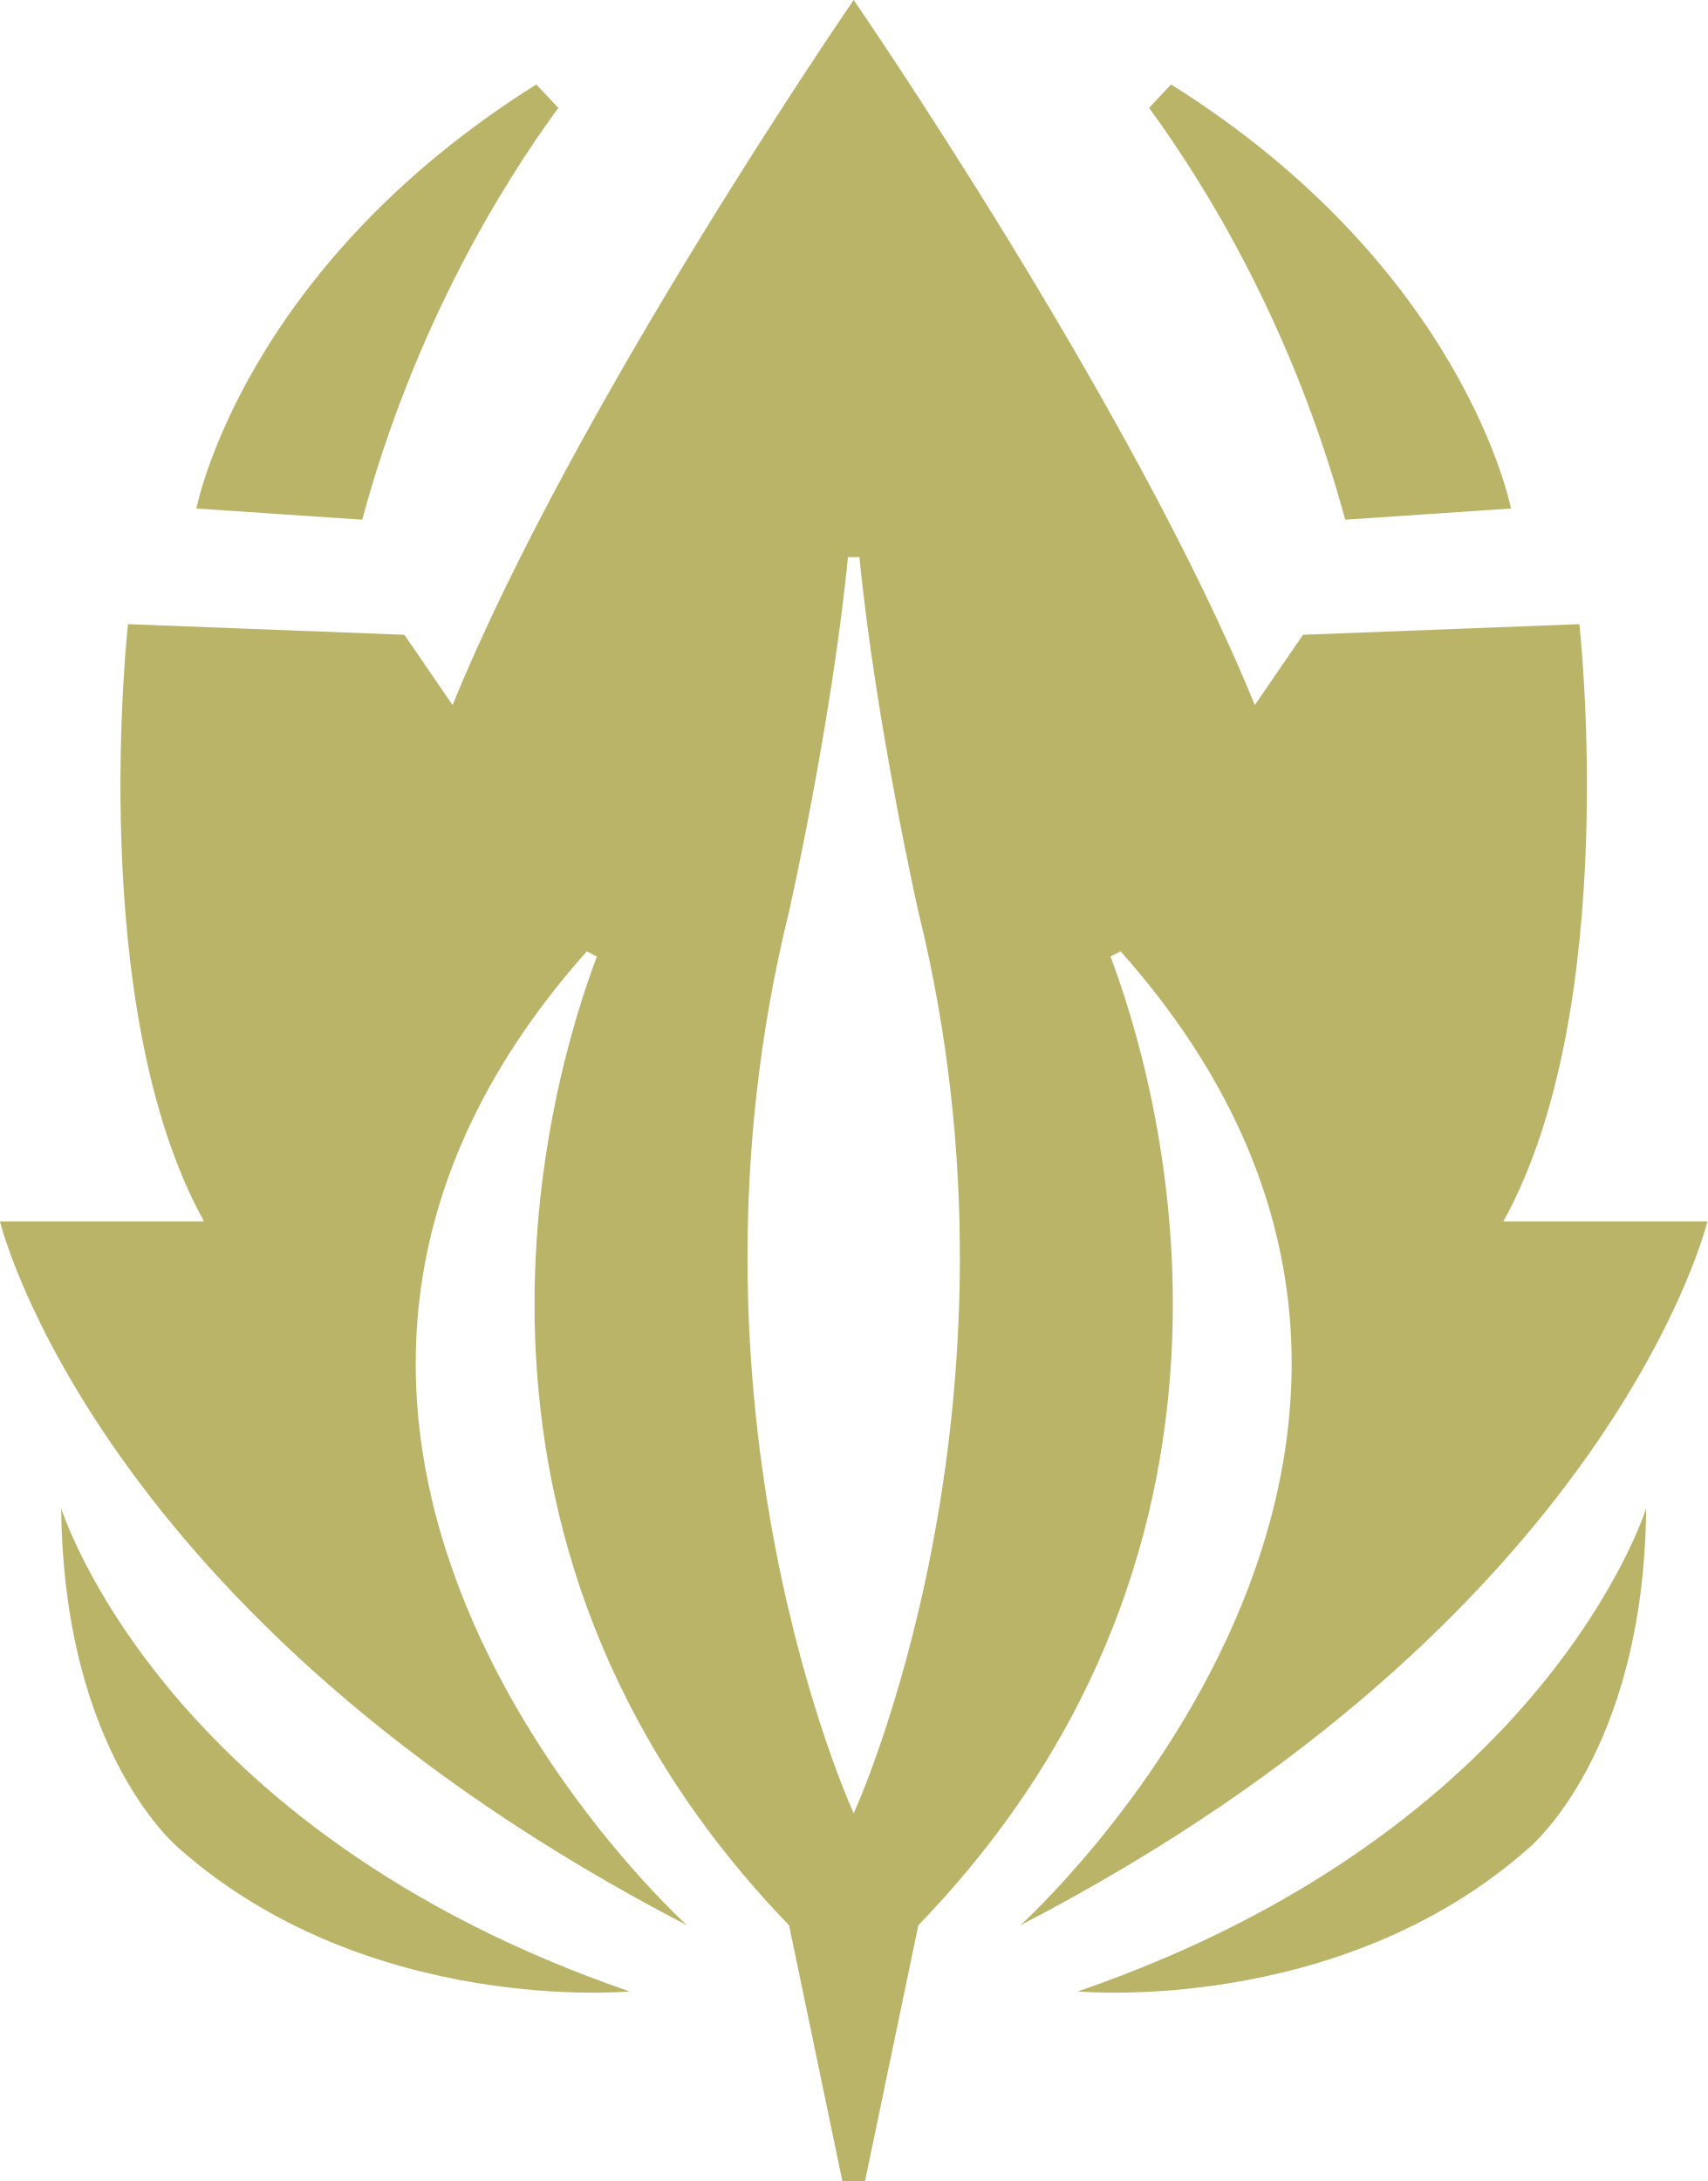
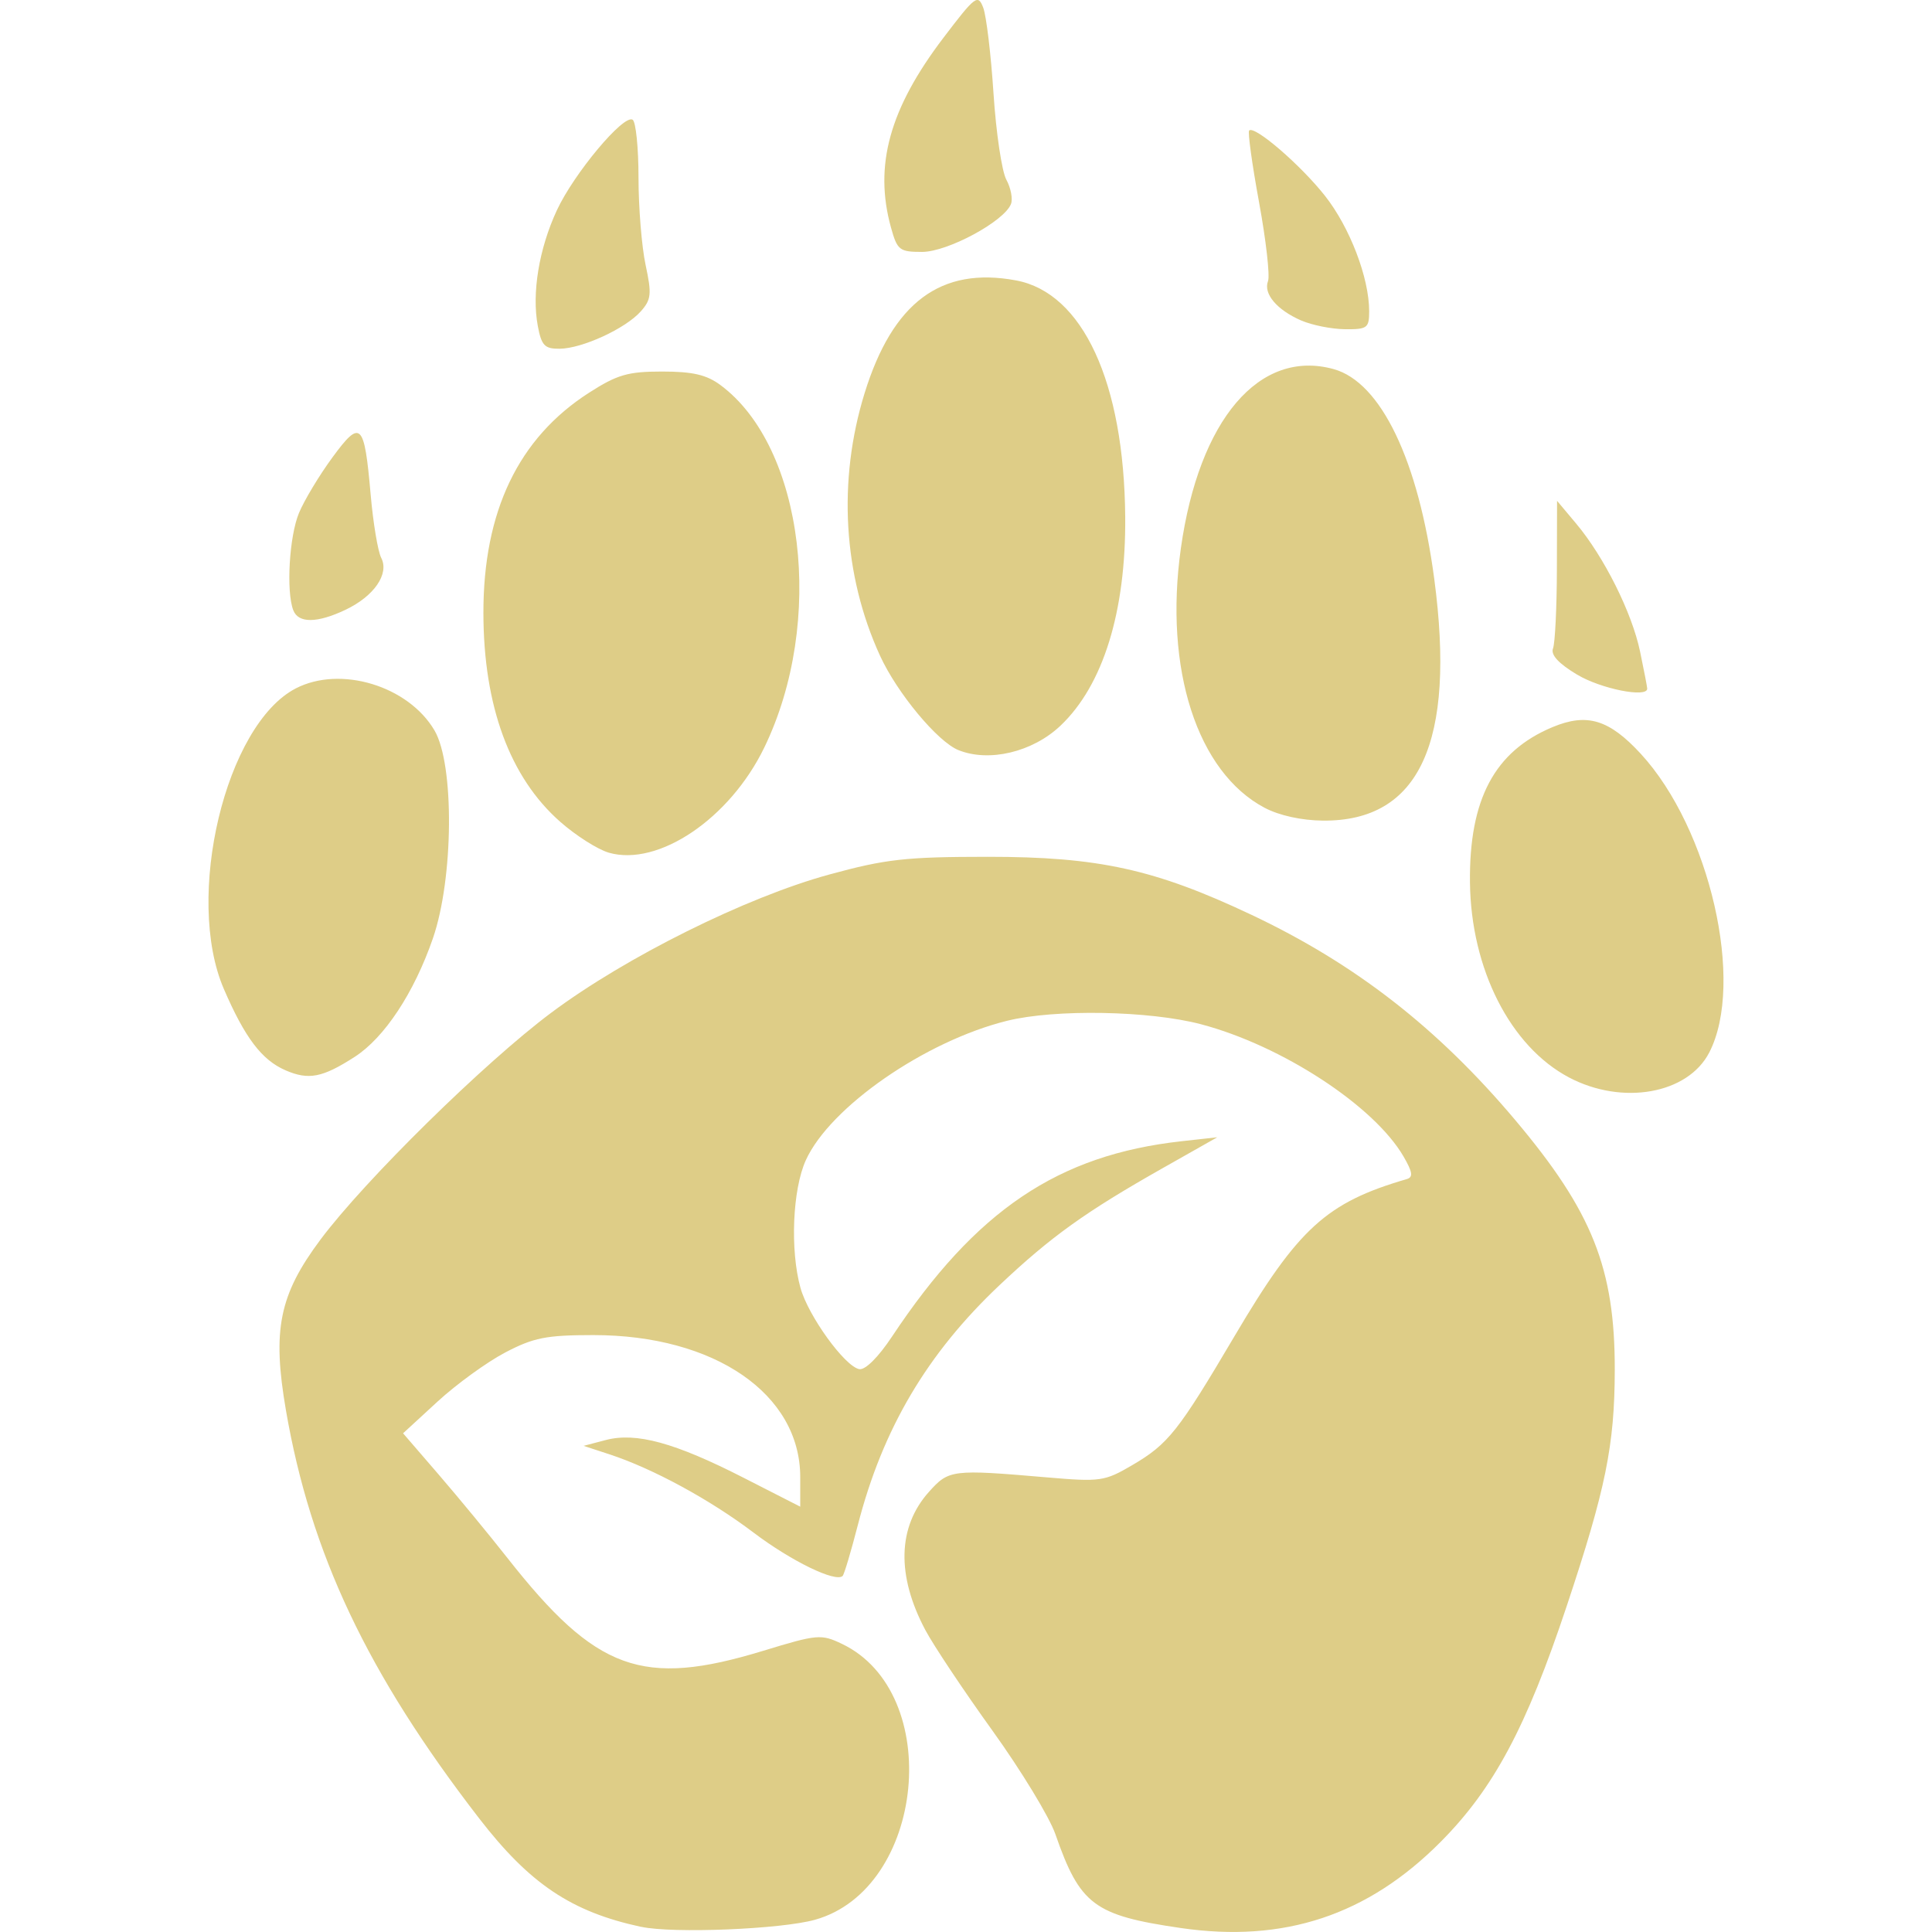
- <svg xmlns="http://www.w3.org/2000/svg" width="329.049mm" height="420.284mm" viewBox="0 0 329.049 420.284" version="1.1" id="svg7880">
-   <defs id="defs7874">
-     <clipPath clipPathUnits="userSpaceOnUse" id="clipPath7800">
-       <path d="M 0,2020 H 2020 V 0 H 0 Z" id="path7798" />
-     </clipPath>
-   </defs>
-   <g id="layer1" transform="translate(347.4649,300.1003)">
-     <g id="g7794" transform="matrix(0.3527778,0,0,-0.3527778,-543.8965,266.3472)" style="fill:#bab468;fill-opacity:1">
-       <g id="g7796" clip-path="url(#clipPath7800)" style="fill:#bab468;fill-opacity:1">
-         <g id="g7802" transform="translate(987.8799,1107.793)" style="fill:#bab468;fill-opacity:1">
-           <path d="m 0,0 c 0,0 23.198,102.645 32.172,193.578 h 6.261 C 47.406,102.646 70.605,0 70.605,0 137.494,-270.779 35.302,-492.644 35.302,-492.644 35.302,-492.644 -66.89,-270.779 0,0 M -104.978,-24.604 C -129.543,-89.479 -205.299,-341.159 0,-553.787 l 29.1,-139.684 h 12.404 l 29.101,139.684 c 205.297,212.628 129.542,464.308 104.976,529.183 3.164,1.614 2.366,1.207 5.529,2.821 238.506,-268.109 -54.763,-532.004 -54.763,-532.004 323.299,167.708 375.324,384.454 375.324,384.454 H 390.188 c 65.032,117.168 41.544,326.276 41.544,326.276 L 280.759,151.135 254.425,112.737 C 187.535,276.952 35.302,497.885 35.302,497.885 c 0,0 -152.233,-220.933 -219.122,-385.148 l -26.335,38.398 -150.973,5.808 c 0,0 -23.487,-209.108 41.544,-326.276 h -111.482 c 0,0 52.025,-216.746 375.324,-384.454 0,0 -293.27,263.895 -54.765,532.004 3.164,-1.614 2.365,-1.207 5.529,-2.821" style="fill:#bab468;fill-opacity:1;fill-rule:nonzero;stroke:none" id="path7804" />
-         </g>
-         <g id="g7806" transform="translate(664.1152,1327.911)" style="fill:#bab468;fill-opacity:1">
-           <path d="m 0,0 c 0,0 25.067,130.924 185.68,231.627 6.685,-7.114 5.327,-5.669 12.013,-12.782 C 166.863,176.693 119.059,99.319 90.579,-6.115 Z" style="fill:#bab468;fill-opacity:1;fill-rule:nonzero;stroke:none" id="path7808" />
-         </g>
-         <g id="g7810" transform="translate(900.7217,517.8789)" style="fill:#bab468;fill-opacity:1">
-           <path d="m 0,0 c 0,0 -142.296,-13.379 -245.784,77.841 0,0 -63.386,51.083 -64.68,186.088 0,0 54.331,-175.742 310.464,-263.929" style="fill:#bab468;fill-opacity:1;fill-rule:nonzero;stroke:none" id="path7812" />
-         </g>
-         <g id="g7814" transform="translate(1196.569,1559.538)" style="fill:#bab468;fill-opacity:1">
-           <path d="m 0,0 c 160.612,-100.703 185.68,-231.627 185.68,-231.627 l -90.579,-6.115 C 66.621,-132.308 18.816,-54.934 -12.014,-12.782 -5.327,-5.669 -6.686,-7.114 0,0" style="fill:#bab468;fill-opacity:1;fill-rule:nonzero;stroke:none" id="path7816" />
-         </g>
-         <g id="g7818" transform="translate(1456.106,781.8076)" style="fill:#bab468;fill-opacity:1">
-           <path d="m 0,0 c -1.294,-135.005 -64.68,-186.088 -64.68,-186.088 -103.488,-91.22 -245.784,-77.841 -245.784,-77.841 C -54.331,-175.742 0,0 0,0" style="fill:#bab468;fill-opacity:1;fill-rule:nonzero;stroke:none" id="path7820" />
-         </g>
-       </g>
-     </g>
-   </g>
+ <svg xmlns="http://www.w3.org/2000/svg" width="100" height="100" version="1.1" viewBox="0 0 100 100" xml:space="preserve" id="svg5552">
+   <defs id="defs5556" />
+   <path d="m33.186 99.734c-3.611-0.776-5.768-2.222-8.402-5.636-5.767-7.475-8.703-13.678-9.983-21.096-0.718-4.161-0.352-5.975 1.785-8.838 2.292-3.071 8.486-9.162 11.945-11.745 3.86-2.883 10.083-5.976 14.391-7.154 2.926-0.8 3.957-0.915 8.2-0.917 5.733-0.002 8.658 0.641 13.659 3.005 5.375 2.541 9.638 5.86 13.653 10.628 3.987 4.735 5.156 7.674 5.146 12.934-7e-3 3.891-0.467 6.152-2.488 12.218-2.09 6.275-3.783 9.442-6.52 12.198-3.777 3.804-8.113 5.242-13.455 4.463-4.49-0.654-5.216-1.198-6.492-4.861-0.308-0.884-1.773-3.294-3.256-5.355s-3.045-4.403-3.471-5.203c-1.502-2.824-1.439-5.34 0.178-7.15 1.037-1.16 1.188-1.179 6.118-0.756 2.76 0.237 2.98 0.205 4.41-0.633 1.869-1.095 2.38-1.74 5.313-6.708 3.28-5.555 4.745-6.889 8.896-8.098 0.34-0.099 0.303-0.362-0.167-1.171-1.525-2.624-6.293-5.737-10.479-6.843-2.674-0.706-7.563-0.794-10.04-0.18-4.242 1.051-9.167 4.463-10.418 7.217-0.688 1.515-0.819 4.653-0.276 6.609 0.402 1.447 2.291 4.06 3.04 4.204 0.309 0.06 0.985-0.612 1.701-1.69 4.338-6.533 8.586-9.398 14.99-10.107l1.841-0.204-2.845 1.61c-3.976 2.251-5.752 3.524-8.41 6.031-3.762 3.549-6.062 7.44-7.35 12.436-0.352 1.366-0.705 2.548-0.784 2.627-0.356 0.356-2.66-0.765-4.616-2.245-2.254-1.706-5.215-3.315-7.454-4.048l-1.339-0.439 1.147-0.301c1.571-0.413 3.574 0.135 7.137 1.954l2.929 1.495v-1.529c0-4.307-4.44-7.355-10.71-7.352-2.439 0.001-3.09 0.13-4.564 0.903-0.945 0.496-2.521 1.639-3.501 2.541l-1.782 1.639 1.846 2.14c1.015 1.177 2.616 3.119 3.557 4.316 4.597 5.846 6.982 6.711 13.241 4.801 2.799-0.854 2.994-0.872 4.067-0.36 5.307 2.531 4.317 12.689-1.392 14.283-1.763 0.492-7.345 0.719-8.993 0.365zm48.027-43.965c-3.041-1.605-5.079-5.619-5.128-10.099-0.046-4.302 1.271-6.78 4.273-8.034 1.782-0.745 2.929-0.399 4.566 1.378 3.576 3.88 5.407 11.865 3.546 15.465-1.11 2.147-4.494 2.748-7.258 1.29zm-66.438-0.372c-1.225-0.53-2.098-1.682-3.187-4.204-2.05-4.75 0.086-13.682 3.723-15.562 2.312-1.196 5.822-0.132 7.178 2.175 1.036 1.763 0.991 7.657-0.081 10.761-0.975 2.822-2.507 5.143-4.05 6.137-1.672 1.076-2.381 1.214-3.582 0.694zm16.736-11.263c-0.57-0.164-1.701-0.882-2.513-1.597-2.611-2.298-3.97-5.991-3.977-10.804-0.007-5.263 1.812-9.059 5.462-11.402 1.466-0.941 2.014-1.1 3.789-1.1 1.583 0 2.299 0.166 3.02 0.701 4.335 3.218 5.425 12.252 2.265 18.765-1.783 3.675-5.481 6.173-8.046 5.438zm33.95-2.32c-3.495-1.846-5.219-7.182-4.34-13.43 0.938-6.67 4.066-10.34 7.908-9.279 2.448 0.676 4.393 4.728 5.207 10.853 1.125 8.457-0.761 12.558-5.757 12.517-1.104-0.009-2.267-0.264-3.019-0.662zm-15.855-2.989c-1.082-0.439-3.174-2.959-4.057-4.887-1.911-4.173-2.198-9.055-0.799-13.583 1.455-4.71 3.954-6.57 7.847-5.84 3.45 0.647 5.587 5.281 5.644 12.244 0.04 4.894-1.141 8.706-3.348 10.8-1.442 1.369-3.7 1.909-5.288 1.265zm32.033-3.901c-0.971-0.582-1.383-1.029-1.255-1.363 0.105-0.273 0.195-2.103 0.2-4.067l9e-3 -3.571 0.983 1.171c1.45 1.727 2.891 4.61 3.313 6.626 0.204 0.975 0.371 1.841 0.371 1.924 0 0.489-2.397 0.012-3.621-0.722zm-66.459-3.338c-0.376-0.979-0.207-3.833 0.297-5.04 0.275-0.658 1.052-1.948 1.726-2.866 1.471-2.004 1.655-1.825 1.983 1.928 0.128 1.462 0.373 2.933 0.546 3.267 0.428 0.829-0.369 1.985-1.851 2.689-1.466 0.695-2.438 0.704-2.7 0.023zm12.655-14.724c-0.316-1.685 0.063-3.983 0.985-5.972 0.885-1.908 3.456-4.984 3.924-4.694 0.168 0.104 0.305 1.452 0.305 2.997 0 1.545 0.165 3.579 0.367 4.52 0.324 1.509 0.294 1.794-0.251 2.406-0.793 0.891-3.034 1.922-4.201 1.932-0.775 0.006-0.937-0.164-1.13-1.189zm39.519-0.271c-1.266-0.552-1.972-1.388-1.722-2.04 0.106-0.277-0.102-2.112-0.463-4.078-0.361-1.966-0.592-3.639-0.513-3.718 0.275-0.275 2.654 1.773 3.921 3.376 1.288 1.629 2.291 4.248 2.291 5.979 0 0.869-0.099 0.942-1.255 0.93-0.69-0.007-1.707-0.21-2.259-0.451zm-21.235-4.807c-0.892-3.212-0.081-6.154 2.71-9.825 1.653-2.175 1.788-2.277 2.062-1.564 0.161 0.419 0.401 2.419 0.533 4.444 0.132 2.025 0.431 4.032 0.664 4.461 0.233 0.429 0.341 0.994 0.241 1.256-0.345 0.9-3.281 2.483-4.604 2.483-1.168 0-1.282-0.089-1.606-1.255z" id="path5550" style="fill:#decd87" />
</svg>
